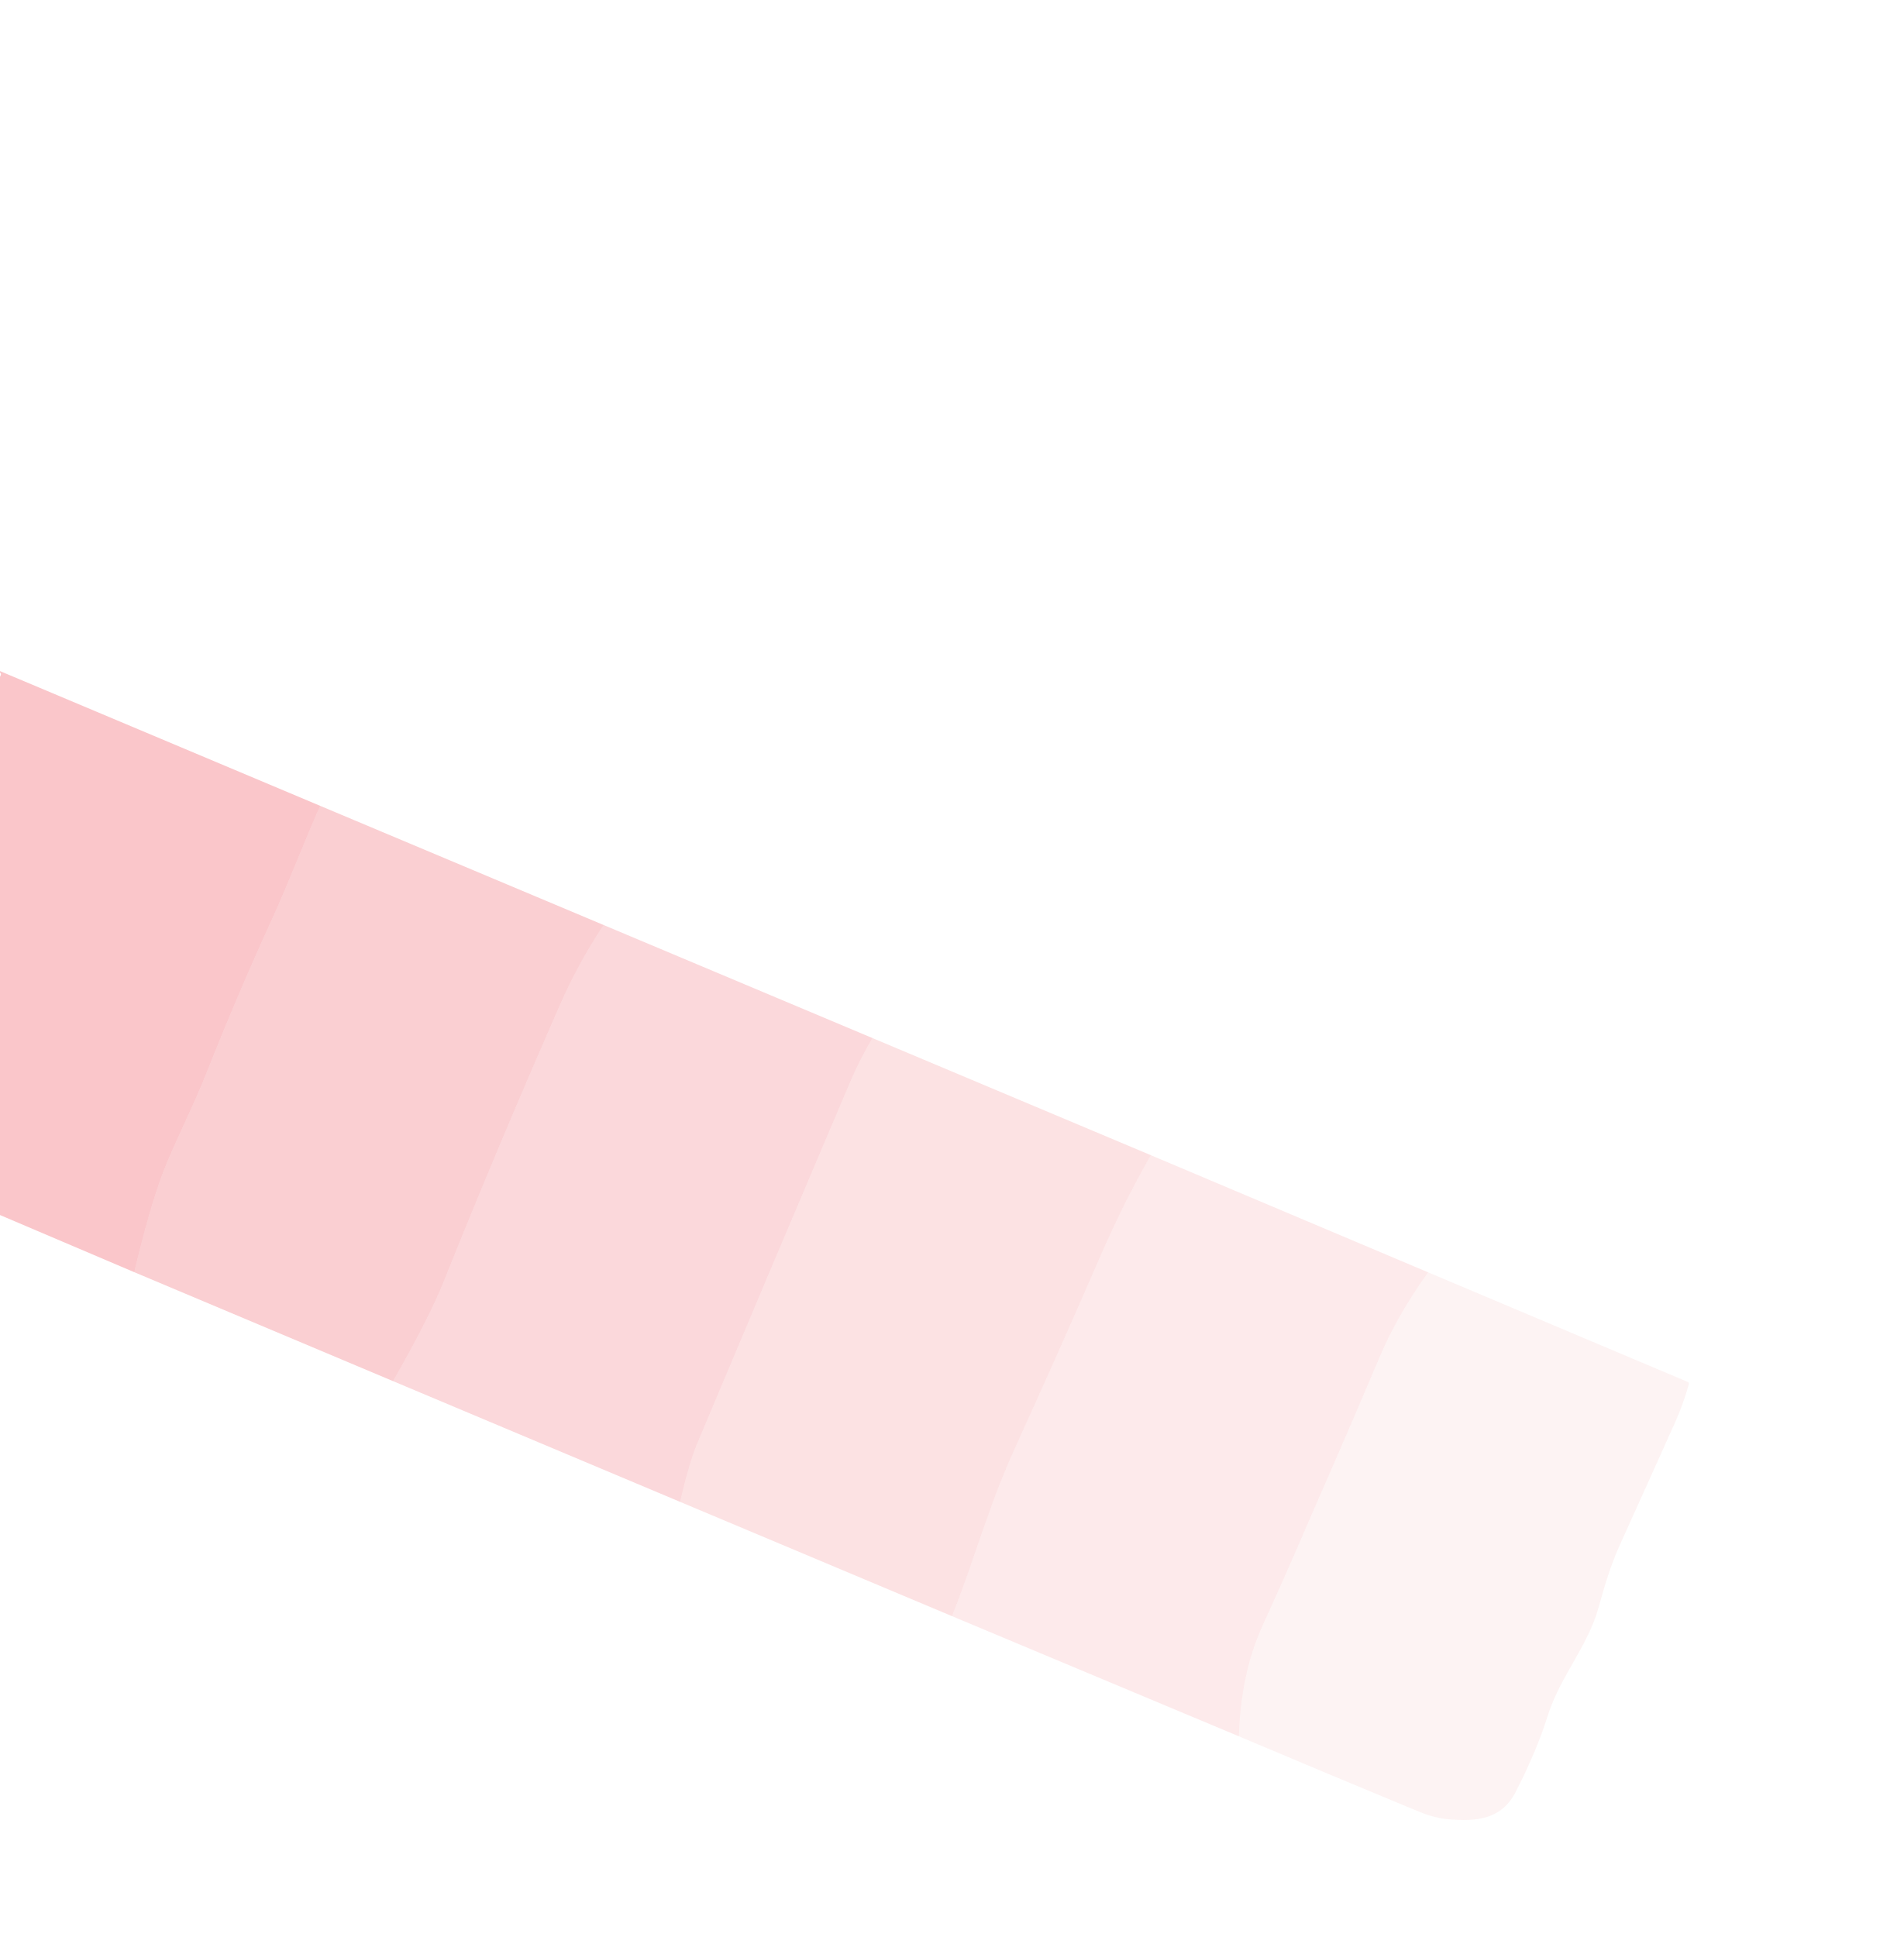
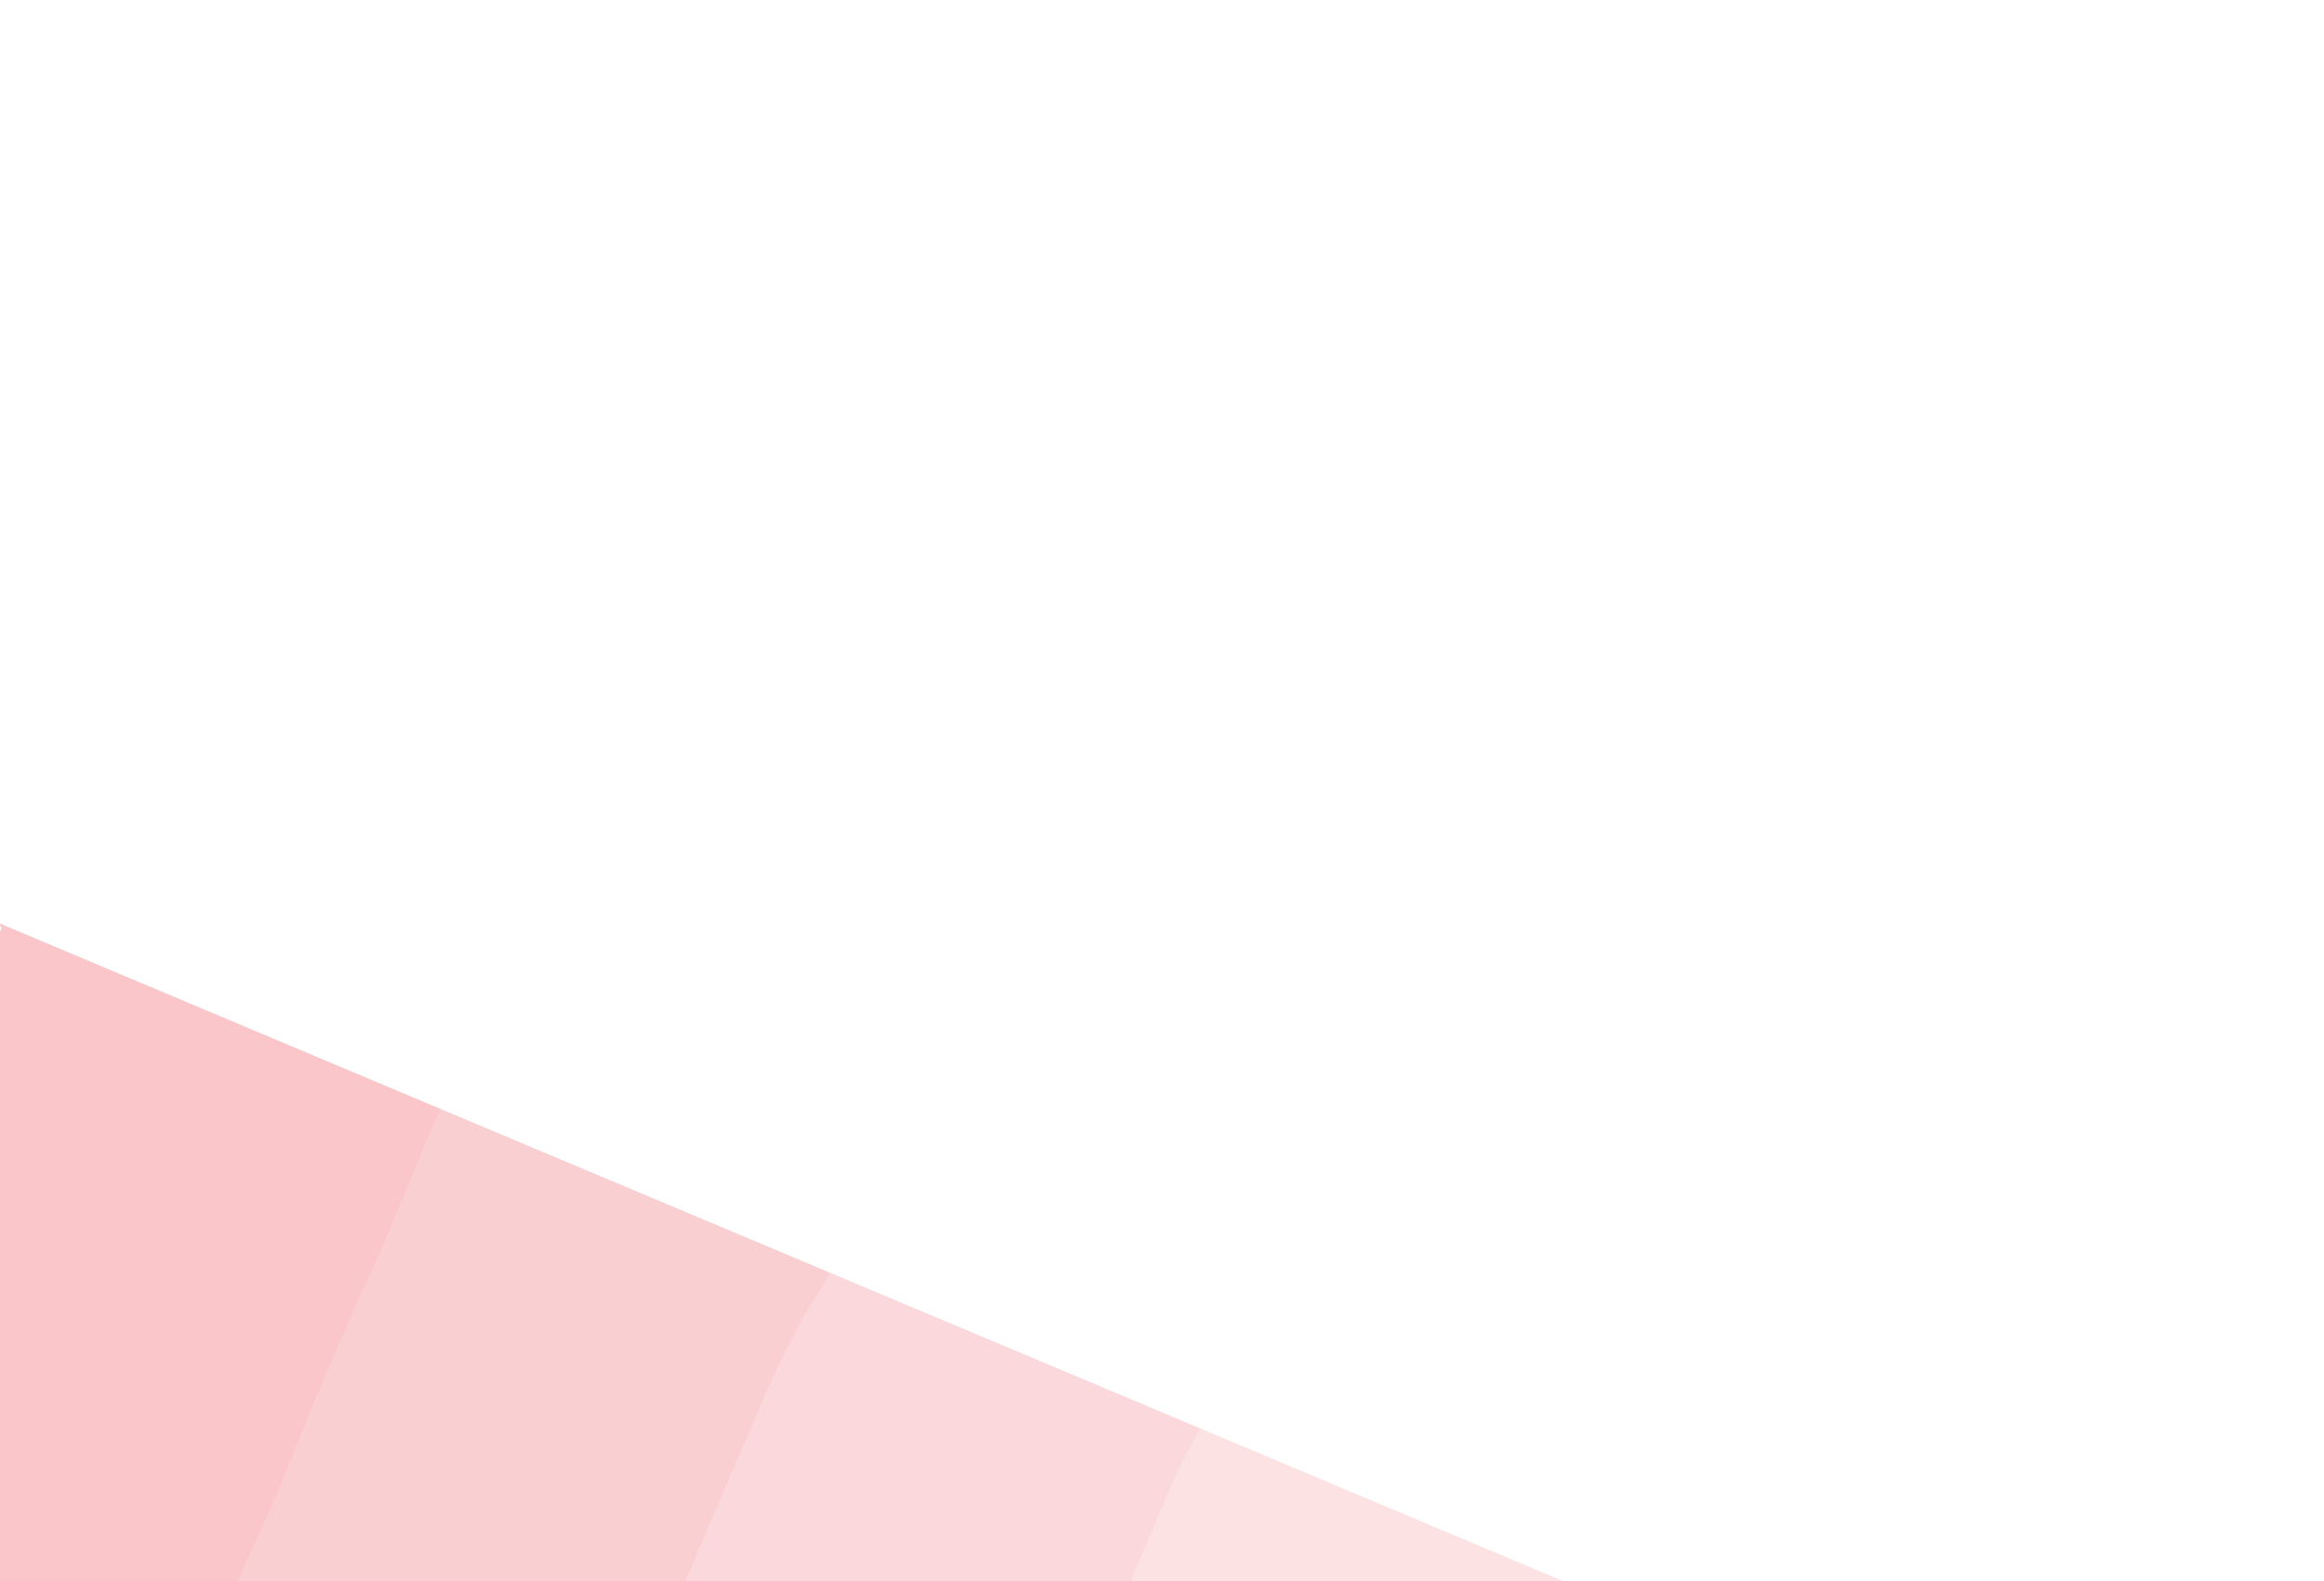
- <svg xmlns="http://www.w3.org/2000/svg" version="1.1" viewBox="0.00 0.00 455.00 463.00">
+ <svg xmlns="http://www.w3.org/2000/svg" version="1.1" viewbox="0.00 0.00 455.00 463.00">
  <path fill="#ea1726" fill-opacity="0.243" d="   M 76.52 192.62   C 72.57 201.51 69.07 210.83 65.15 219.41   Q 56.71 237.86 49.25 256.73   C 46.07 264.75 41.46 273.70 38.94 280.33   Q 35.75 288.71 32.09 304.09   L 0.00 290.43   L 0.00 161.76   Q 0.44 161.10 0.00 160.75   Q 0.00 160.58 0.00 160.41   L 76.52 192.62   Z" />
  <path fill="#ea1726" fill-opacity="0.204" d="   M 76.52 192.62   L 144.27 221.11   Q 138.29 230.01 133.71 240.47   Q 118.45 275.31 106.12 306.14   Q 102.54 315.10 93.93 330.13   L 32.09 304.09   Q 35.75 288.71 38.94 280.33   C 41.46 273.70 46.07 264.75 49.25 256.73   Q 56.71 237.86 65.15 219.41   C 69.07 210.83 72.57 201.51 76.52 192.62   Z" />
  <path fill="#ea1725" fill-opacity="0.165" d="   M 144.27 221.11   L 208.51 248.13   Q 205.47 253.25 203.18 258.62   Q 184.86 301.65 166.74 344.76   Q 164.64 349.74 162.54 358.99   L 93.93 330.13   Q 102.54 315.10 106.12 306.14   Q 118.45 275.31 133.71 240.47   Q 138.29 230.01 144.27 221.11   Z" />
  <path fill="#eb1826" fill-opacity="0.125" d="   M 208.51 248.13   L 275.03 276.12   Q 268.42 287.74 263.10 299.99   Q 253.22 322.75 242.93 345.33   Q 239.64 352.54 237.32 358.96   Q 234.80 365.91 232.42 372.90   Q 230.15 379.57 227.52 386.31   L 162.54 358.99   Q 164.64 349.74 166.74 344.76   Q 184.86 301.65 203.18 258.62   Q 205.47 253.25 208.51 248.13   Z" />
  <path fill="#eb1a27" fill-opacity="0.090" d="   M 275.03 276.12   L 341.30 304.12   Q 333.87 314.45 329.51 324.84   C 322.48 341.56 316.29 355.47 309.30 371.64   Q 306.46 378.21 301.75 388.53   Q 296.52 399.99 296.08 415.03   L 227.52 386.31   Q 230.15 379.57 232.42 372.90   Q 234.80 365.91 237.32 358.96   Q 239.64 352.54 242.93 345.33   Q 253.22 322.75 263.10 299.99   Q 268.42 287.74 275.03 276.12   Z" />
  <path fill="#e91525" fill-opacity="0.051" d="   M 296.08 415.03   Q 296.52 399.99 301.75 388.53   Q 306.46 378.21 309.30 371.64   C 316.29 355.47 322.48 341.56 329.51 324.84   Q 333.87 314.45 341.30 304.12   L 403.26 330.28   Q 403.73 330.48 403.59 330.97   Q 402.25 335.66 400.58 339.42   Q 397.61 346.09 387.15 369.23   C 384.87 374.27 383.47 379.09 382.03 384.29   C 379.47 393.51 372.78 400.89 369.90 410.08   Q 367.26 418.52 362.24 428.31   C 358.78 435.04 352.72 435.41 346.09 434.85   Q 342.83 434.57 338.95 432.97   Q 317.43 424.06 296.08 415.03   Z" />
</svg>
